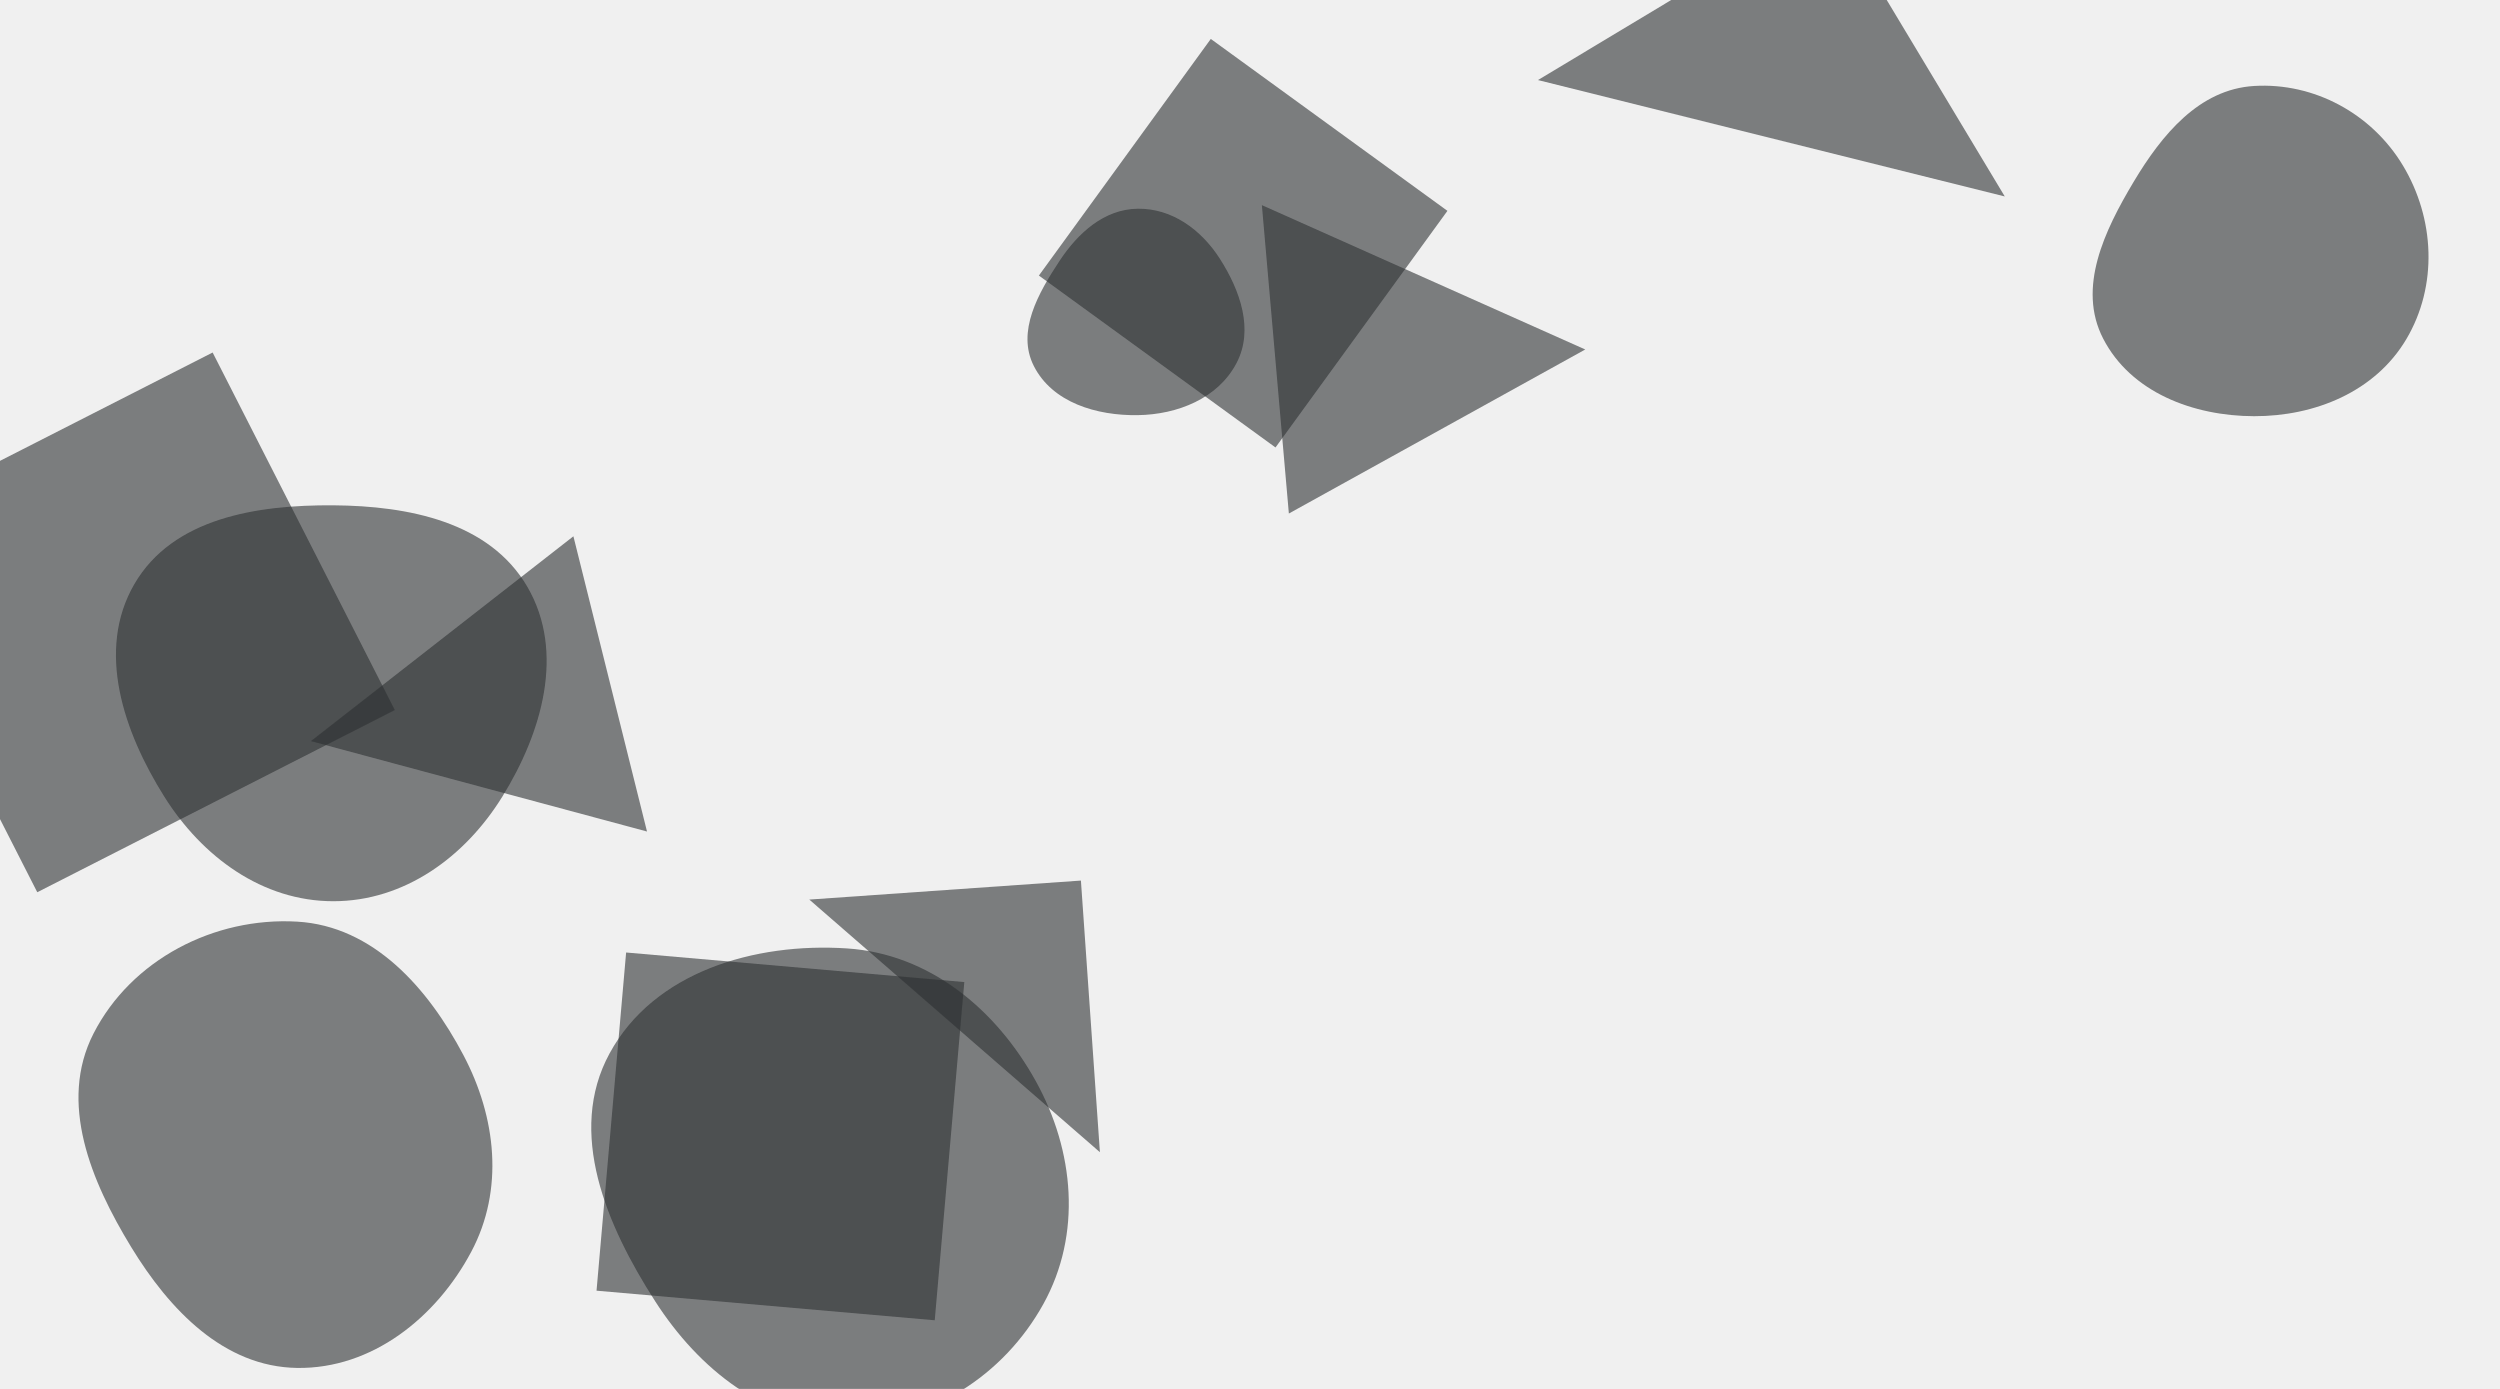
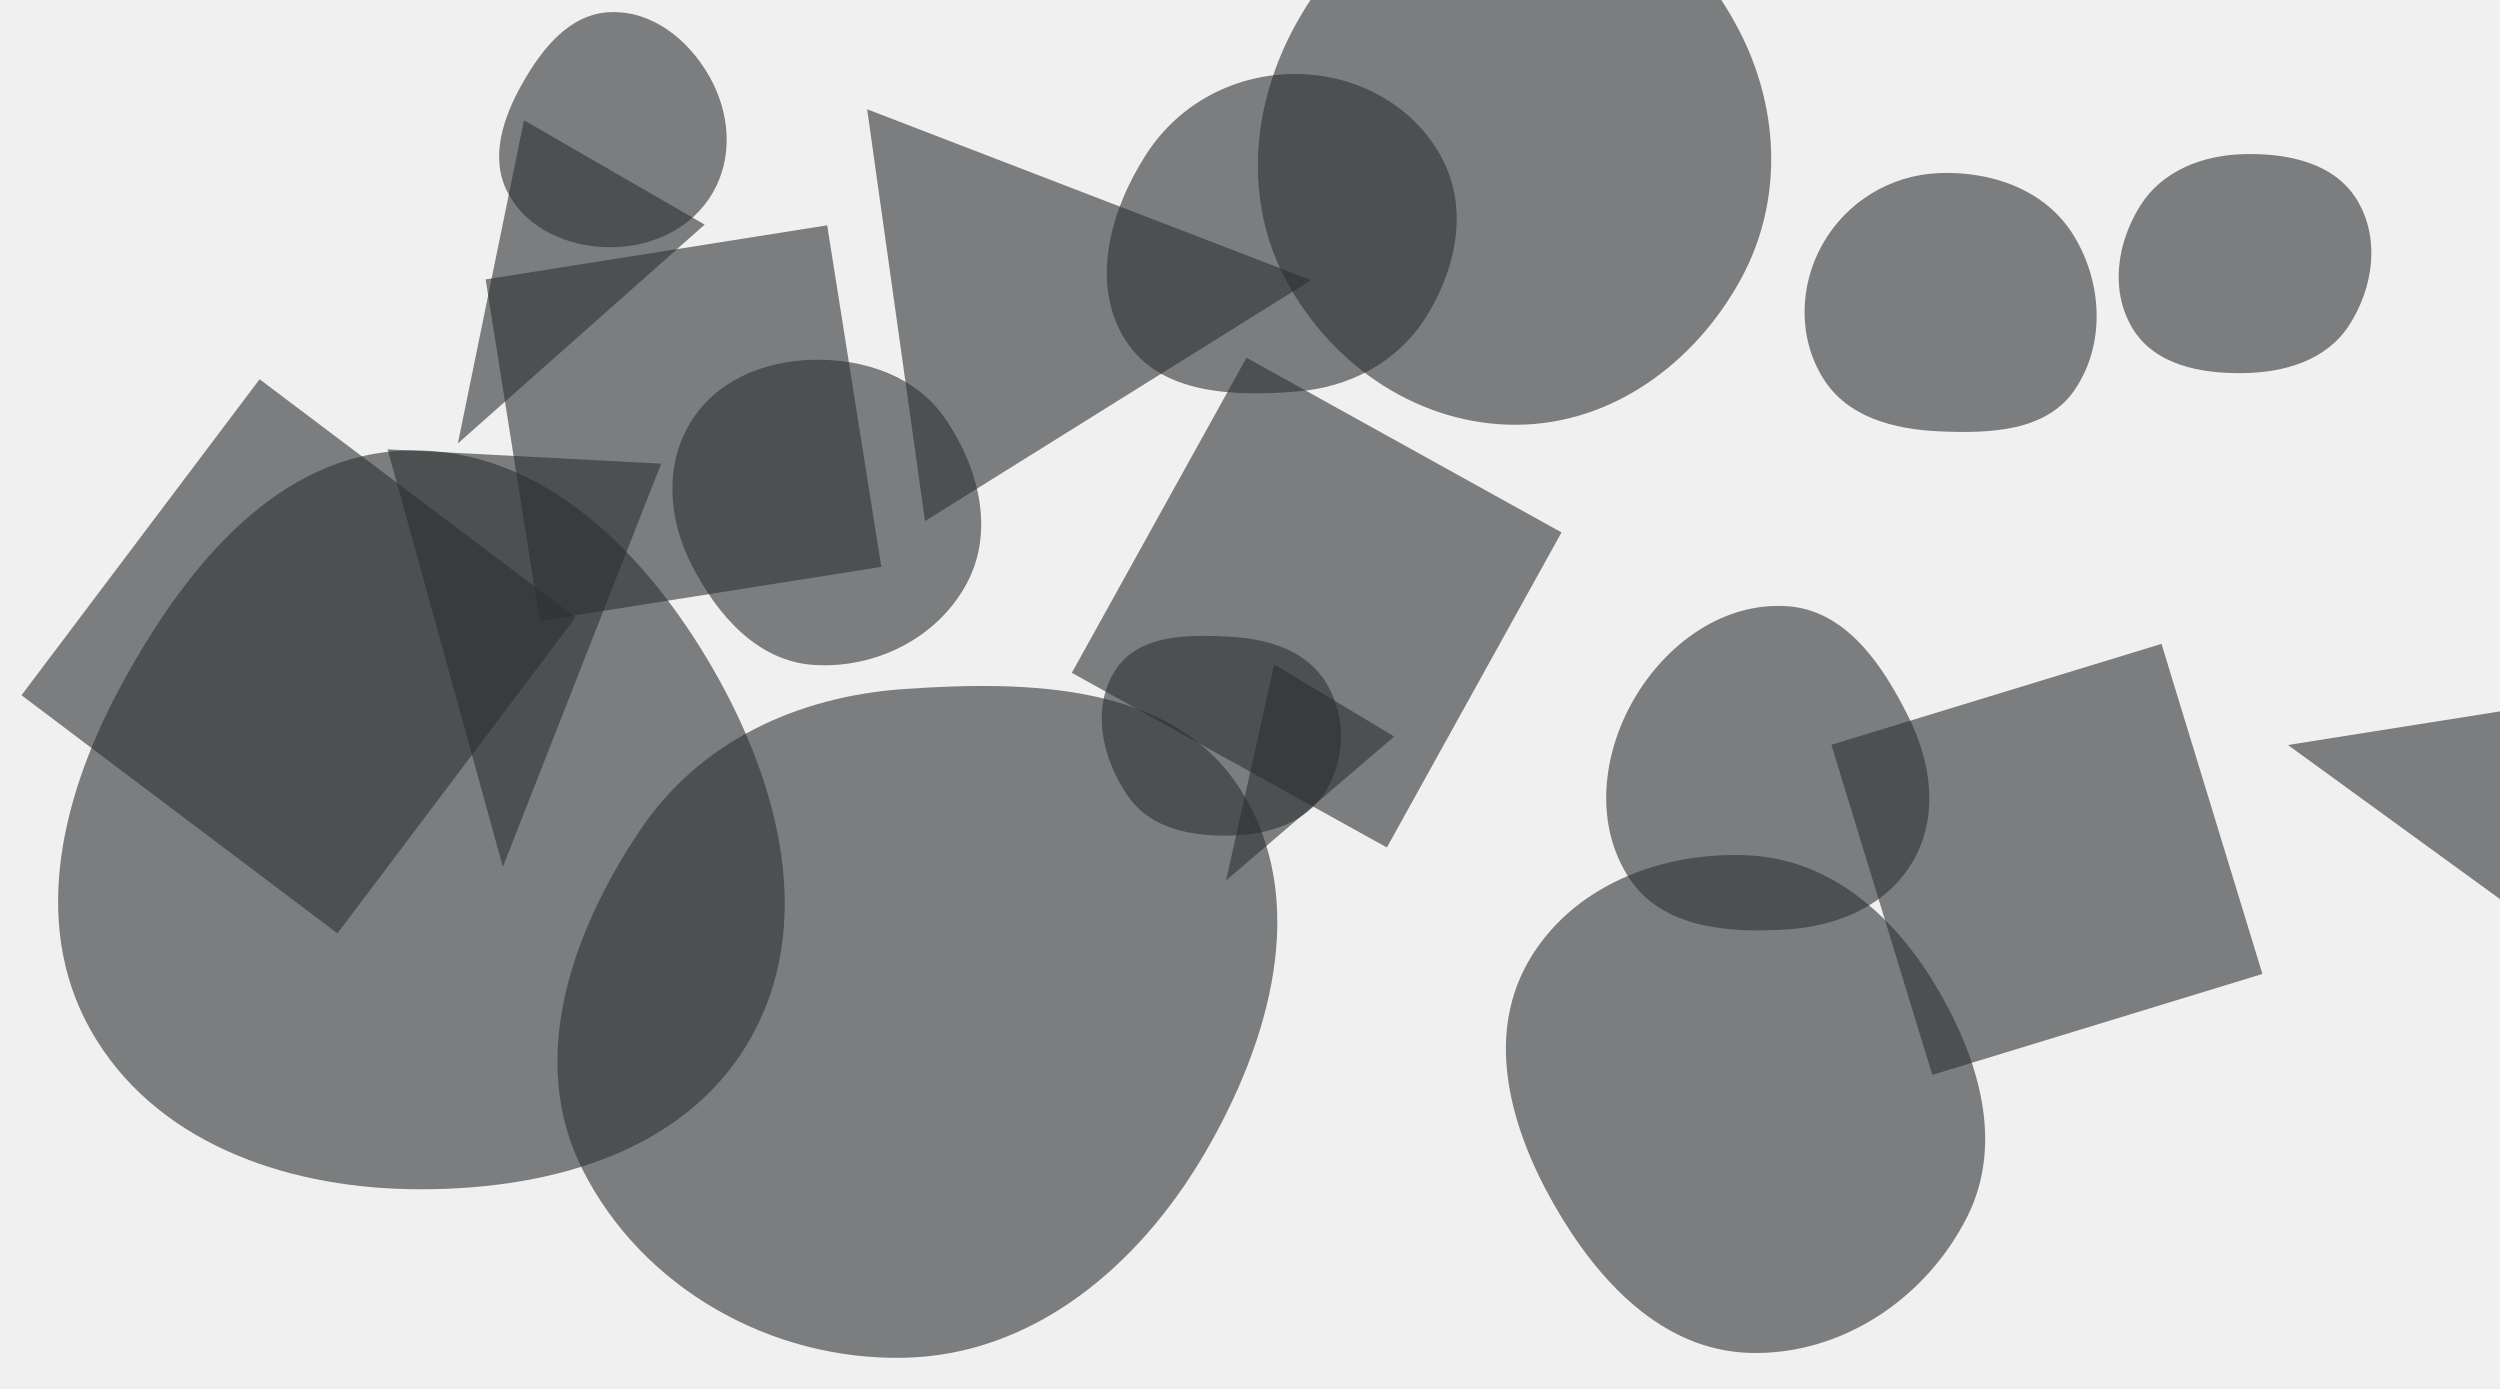
<svg xmlns="http://www.w3.org/2000/svg" version="1.1" width="1440" height="800" preserveAspectRatio="none" viewBox="0 0 1440 800">
-   <g mask="url(&quot;#SvgjsMask1103&quot;)" fill="none">
-     <path d="M655.32,239.128C678.298,238.796,701.551,229.494,712.226,209.144C722.336,189.871,714.334,167.322,702.602,148.991C691.943,132.337,675.091,119.949,655.32,120.227C635.978,120.499,620.948,134.149,610.289,150.291C598.02,168.872,585.424,190.972,595.491,210.832C606.181,231.922,631.677,239.47,655.32,239.128" fill="rgba(46, 49, 51, 0.6)" class="triangle-float2" />
-     <path d="M1053.828-54.804L885.868 46.117 1154.749 113.157z" fill="rgba(46, 49, 51, 0.6)" class="triangle-float1" />
-     <path d="M487.8,819.794C535.116,820.13,578.118,792.472,601.009,751.061C623.183,710.948,618.847,662.954,596.671,622.842C573.665,581.228,535.249,549.389,487.8,546.285C434.51,542.799,376.613,559.861,351.107,606.78C326.351,652.319,349.348,705.848,377.342,749.472C402.607,788.844,441.02,819.462,487.8,819.794" fill="rgba(46, 49, 51, 0.6)" class="triangle-float1" />
-     <path d="M1298.32,239.729C1333.422,239.817,1368.093,225.595,1386.009,195.409C1404.27,164.642,1402.483,125.95,1384.051,95.285C1366.165,65.528,1332.975,47.408,1298.32,49.522C1266.708,51.45,1245.223,77.56,1228.975,104.745C1212.126,132.936,1196.381,165.759,1211.388,194.972C1227.35,226.044,1263.388,239.642,1298.32,239.729" fill="rgba(46, 49, 51, 0.6)" class="triangle-float1" />
-     <path d="M913.101 201.306L726.843 118.165 742.383 295.79z" fill="rgba(46, 49, 51, 0.6)" class="triangle-float1" />
-     <path d="M191.996,519.105C232.903,519.104,267.86,493.648,289.356,458.844C312.189,421.876,325.607,375.666,303.799,338.084C282.051,300.605,235.327,291.373,191.996,291.063C147.956,290.748,99.493,298.372,77.388,336.464C55.226,374.654,71.162,421.446,94.632,458.847C116.376,493.498,151.088,519.106,191.996,519.105" fill="rgba(46, 49, 51, 0.6)" class="triangle-float2" />
-     <path d="M171.178,787.929C214.237,788.52,251.219,759.043,271.441,721.024C290.447,685.292,285.849,643.631,266.973,607.83C246.497,568.995,215.005,533.422,171.178,530.863C123.415,528.075,75.567,552.765,53.832,595.387C33.568,635.124,52.362,680.244,75.576,718.333C97.562,754.408,128.935,787.349,171.178,787.929" fill="rgba(46, 49, 51, 0.6)" class="triangle-float2" />
-     <path d="M622.607 507.21L466.151 518.15 633.547 663.666z" fill="rgba(46, 49, 51, 0.6)" class="triangle-float1" />
-     <path d="M360.647 548.638L343.604 743.435 538.402 760.477 555.444 565.68z" fill="rgba(46, 49, 51, 0.6)" class="triangle-float1" />
-     <path d="M227.413 408.994L122.477 203.045-83.471 307.981 21.465 513.93z" fill="rgba(46, 49, 51, 0.6)" class="triangle-float3" />
-     <path d="M598.399 158.721L734.691 257.744 833.714 121.451 697.421 22.429z" fill="rgba(46, 49, 51, 0.6)" class="triangle-float2" />
-     <path d="M179.062 426.883L372.678 478.96 330.277 308.9z" fill="rgba(46, 49, 51, 0.6)" class="triangle-float2" />
+   <g mask="url(&quot;#SvgjsMask1087&quot;)" fill="none">
+     <path d="M468.687,382.997C504.3,385.333,540.009,367.504,556.863,336.044C572.979,305.962,563.868,269.475,544.59,241.314C527.799,216.786,498.407,206.707,468.687,207.239C440.029,207.752,411.963,219.291,397.349,243.949C382.464,269.063,385.178,299.682,398.504,325.657C413.284,354.466,436.377,380.878,468.687,382.997" fill="rgba(46, 49, 51, 0.6)" class="triangle-float2" />
+     <path d="M747.252,225.489C777.972,222.996,805.552,208.228,821.768,182.018C838.967,154.218,845.909,119.764,830.497,90.935C814.286,60.611,781.634,43.065,747.252,42.631C712.079,42.187,679.336,59.216,660.282,88.784C639.388,121.208,627.656,163.546,648.361,196.091C668.145,227.189,710.515,228.47,747.252,225.489" fill="rgba(46, 49, 51, 0.6)" class="triangle-float2" />
+     <path d="M617.37 387.552L798.845 488.146 899.438 306.671 717.963 206.077z" fill="rgba(46, 49, 51, 0.6)" class="triangle-float2" />
+     <path d="M1540.576 393.833L1317.828 429.113 1575.856 616.581z" fill="rgba(46, 49, 51, 0.6)" class="triangle-float1" />
+     <path d="M1007.641,779.26C1060.493,780.894,1109.414,748.059,1133.14,700.804C1154.84,657.583,1139.316,608.159,1114.338,566.745C1090.377,527.017,1053.974,495.121,1007.641,492.722C957.004,490.1,904.751,510.399,879.919,554.607C855.487,598.103,870.239,650.071,894.895,693.44C919.914,737.447,957.043,777.696,1007.641,779.26" fill="rgba(46, 49, 51, 0.6)" class="triangle-float2" />
+     <path d="M1117.109,248.462C1146.227,249.747,1178.721,248.585,1195.081,224.464C1213.018,198.018,1210.982,162.125,1194.048,135.026C1178.018,109.375,1147.334,98.521,1117.109,99.69C1088.998,100.777,1063.668,116.11,1049.828,140.602C1036.212,164.697,1035.566,194.587,1050.214,218.069C1064.107,240.341,1090.885,247.304,1117.109,248.462" fill="rgba(46, 49, 51, 0.6)" class="triangle-float1" />
+     <path d="M405.889 129.361L301.825 69.28 263.735 255.416z" fill="rgba(46, 49, 51, 0.6)" class="triangle-float3" />
+     <path d="M351.615,142.399C375.421,142.382,398.505,131.738,410.472,111.158C422.499,90.476,420.478,65.044,408.709,44.214C396.73,23.013,375.952,6.146,351.615,6.986C328.359,7.789,312.423,27.68,300.962,47.932C289.726,67.787,281.834,91.135,292.615,111.241C303.88,132.249,327.777,142.416,351.615,142.399" fill="rgba(46, 49, 51, 0.6)" class="triangle-float3" />
+     <path d="M873.953,244.661C928.943,244.22,976.59,208.854,1002.86,160.543C1027.951,114.402,1024.951,59.575,999.616,13.567C973.265,-34.286,928.582,-73.394,873.953,-73.552C819.1,-73.71,773.87,-34.998,747.027,12.838C720.818,59.544,715.695,115.663,741.415,162.64C768.157,211.483,818.27,245.108,873.953,244.661" fill="rgba(46, 49, 51, 0.6)" class="triangle-float2" />
+     <path d="M755.179 161.38L499.482 62.948 532.815 300.126z" fill="rgba(46, 49, 51, 0.6)" class="triangle-float3" />
+     <path d="M380.824 267.07L223.266 258.812 289.659 499.278z" fill="rgba(46, 49, 51, 0.6)" class="triangle-float2" />
+     <path d="M709.435,481.244C730.714,480.662,752.188,474.085,763.404,455.993C775.19,436.982,775.486,412.523,763.903,393.388C752.693,374.869,731.044,368.13,709.435,366.838C684.552,365.35,655.864,365.155,642.38,386.12C628.198,408.169,634.994,437.666,650.099,459.093C663.136,477.588,686.815,481.863,709.435,481.244" fill="rgba(46, 49, 51, 0.6)" class="triangle-float3" />
+     <path d="M803.044 424.241L733.943 382.721 706.213 507.133z" fill="rgba(46, 49, 51, 0.6)" class="triangle-float1" />
+     <path d="M1245.018 370.865L1054.887 428.994 1113.016 619.125 1303.147 560.996z" fill="rgba(46, 49, 51, 0.6)" class="triangle-float2" />
+     <path d="M1029.35,535.353C1058.793,533.477,1087.191,521.507,1101.922,495.945C1116.634,470.416,1112.631,439.917,1099.571,413.504C1084.49,383.004,1063.301,351.412,1029.35,349.169C992.458,346.732,959.444,370.994,940.983,403.027C922.549,435.014,918.27,475.639,938.773,506.341C957.644,534.599,995.439,537.514,1029.35,535.353" fill="rgba(46, 49, 51, 0.6)" class="triangle-float3" />
+     <path d="M279.727 160.935L310.885 357.662 507.612 326.503 476.453 129.777z" fill="rgba(46, 49, 51, 0.6)" class="triangle-float3" />
+     <path d="M520.83,782.07C595.134,780.489,655.391,729.561,693.17,665.558C731.712,600.264,755.192,518.205,714.256,454.384C675.332,393.7,592.753,391.915,520.83,396.874C459.337,401.114,403.038,427.039,368.676,478.212C329.281,536.88,303.657,609.987,335.298,673.175C369.711,741.898,443.989,783.705,520.83,782.07" fill="rgba(46, 49, 51, 0.6)" class="triangle-float1" />
+     <path d="M1292.376,214.91C1316.108,214.55,1339.967,207.476,1352.934,187.596C1367.13,165.833,1371.116,137.165,1357.538,115.011C1344.425,93.615,1317.462,88.123,1292.376,88.784C1268.663,89.408,1245.597,98.258,1232.898,118.293C1219.257,139.815,1215.192,167.783,1228.55,189.482C1241.418,210.385,1267.833,215.282,1292.376,214.91" fill="rgba(46, 49, 51, 0.6)" class="triangle-float3" />
+     <path d="M235.704,684.951C311.842,686.333,392.687,665.725,431.209,600.036C470.077,533.757,449.318,452.552,411.065,385.916C372.611,318.93,312.93,258.043,235.704,259.468C160.204,260.861,107.602,326.024,71.202,392.185C36.436,455.376,16.787,530.278,52.117,593.155C88.039,657.086,162.384,683.62,235.704,684.951" fill="rgba(46, 49, 51, 0.6)" class="triangle-float3" />
+     <path d="M194.379 537.604L331.525 355.604 149.526 218.457 12.379 400.457z" fill="rgba(46, 49, 51, 0.6)" class="triangle-float2" />
  </g>
  <defs>
-     <mask id="SvgjsMask1103">
+     <mask id="SvgjsMask1087">
      <rect width="1440" height="800" fill="#ffffff" />
    </mask>
    <style>
            @keyframes float1 {
                0%{transform: translate(0, 0)}
                50%{transform: translate(-10px, 0)}
                100%{transform: translate(0, 0)}
            }

            .triangle-float1 {
                animation: float1 5s infinite;
            }

            @keyframes float2 {
                0%{transform: translate(0, 0)}
                50%{transform: translate(-5px, -5px)}
                100%{transform: translate(0, 0)}
            }

            .triangle-float2 {
                animation: float2 4s infinite;
            }

            @keyframes float3 {
                0%{transform: translate(0, 0)}
                50%{transform: translate(0, -10px)}
                100%{transform: translate(0, 0)}
            }

            .triangle-float3 {
                animation: float3 6s infinite;
            }
        </style>
  </defs>
</svg>
